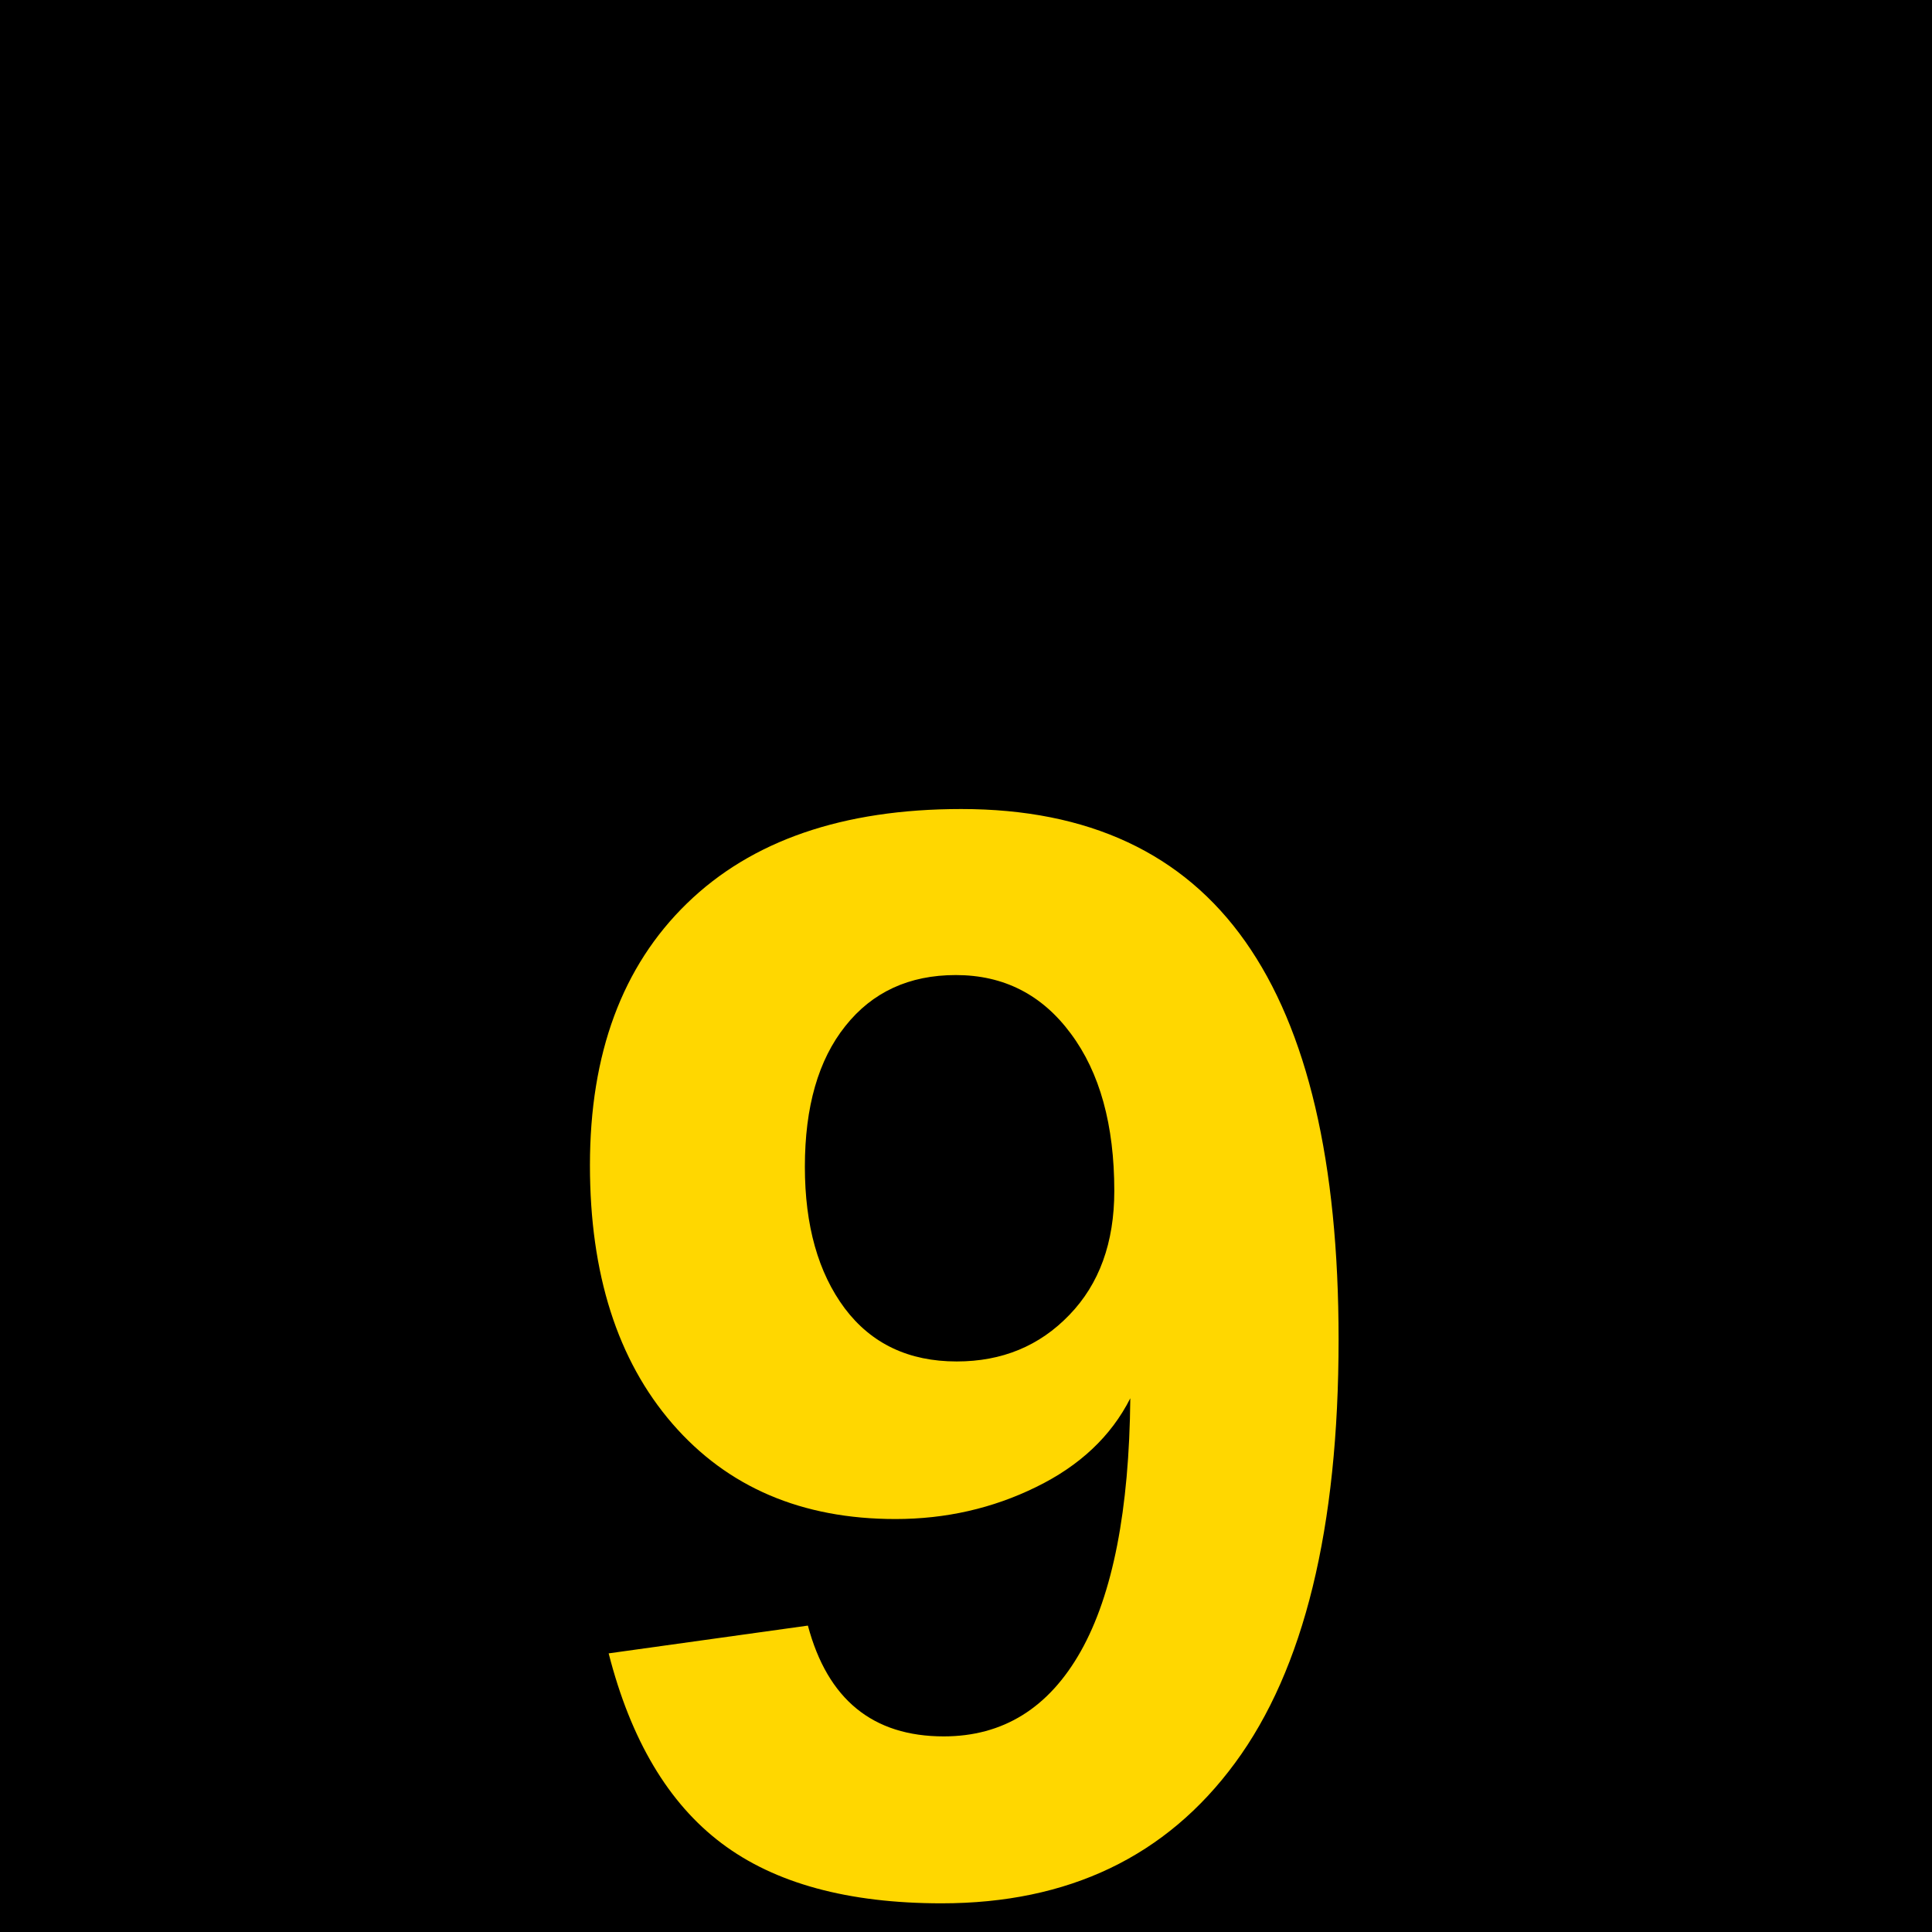
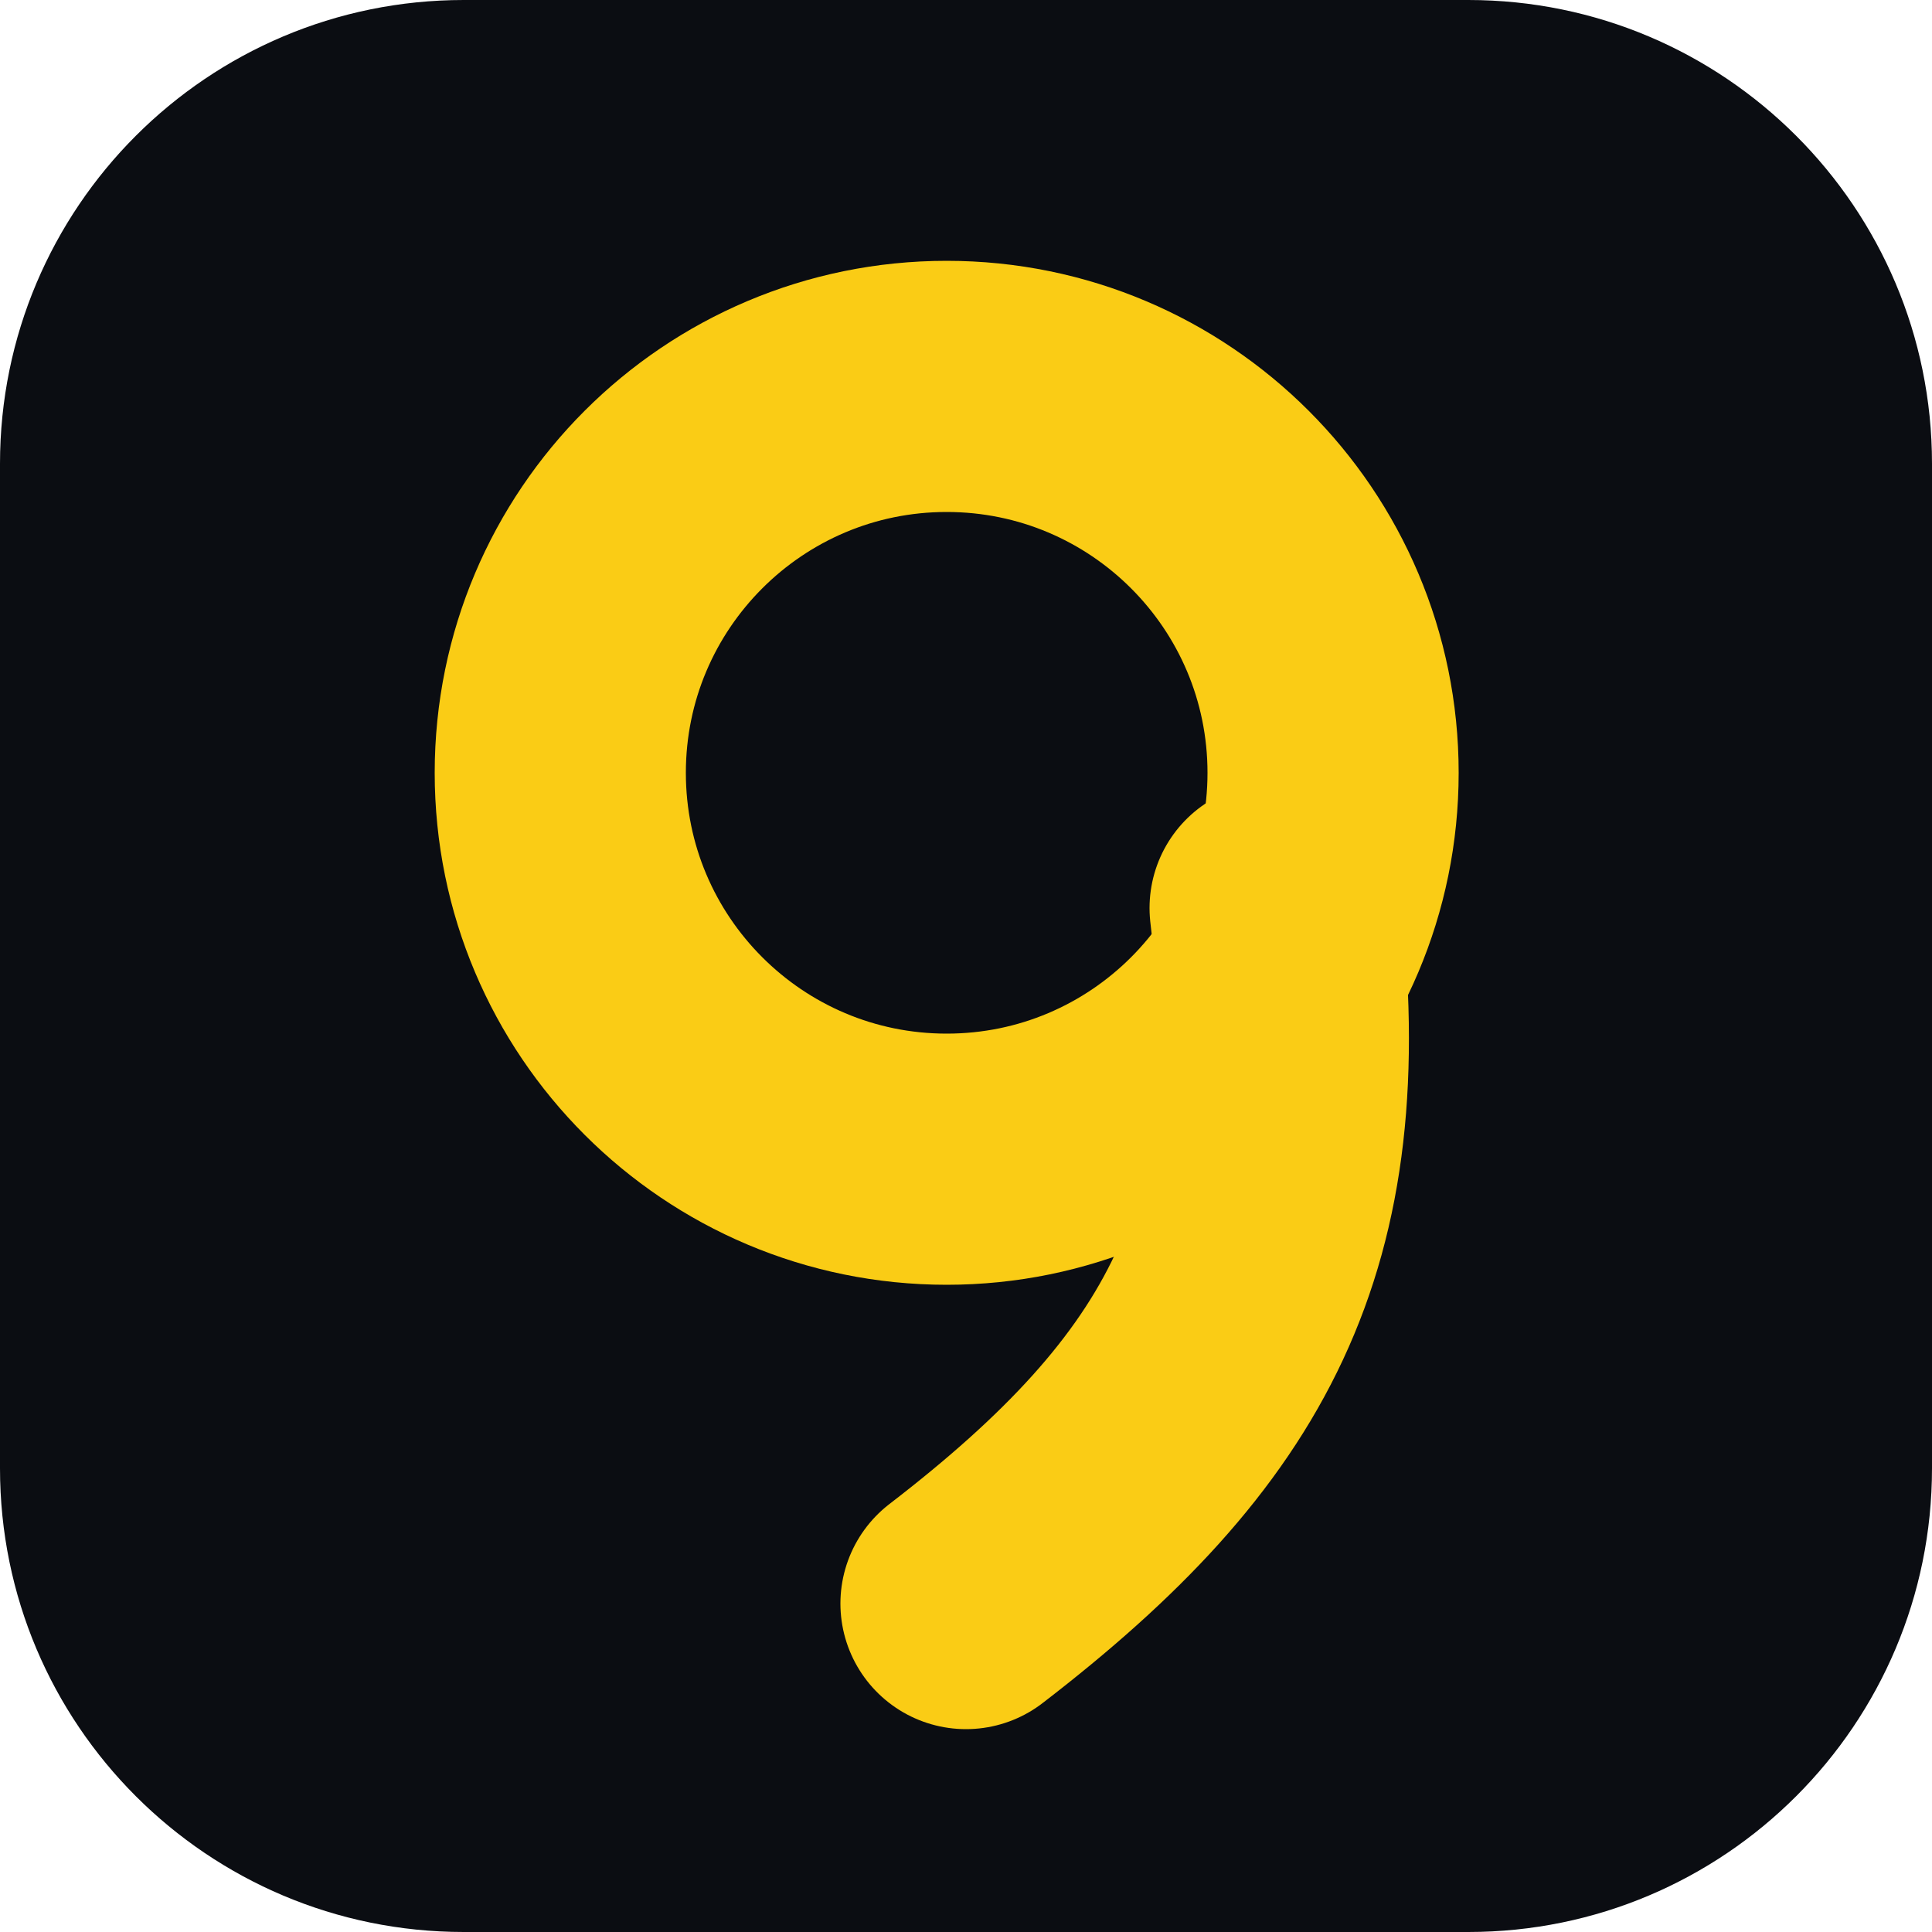
- <svg xmlns="http://www.w3.org/2000/svg" viewBox="0 0 100 100" width="100" height="100">
-   <rect width="100" height="100" fill="#000000" />
-   <text x="50" y="70" font-family="Arial, sans-serif" font-size="80" font-weight="bold" fill="#FFD700" text-anchor="middle" dominant-baseline="central">
-     9
-   </text>
+ <svg xmlns="http://www.w3.org/2000/svg" viewBox="0 0 100 100" width="100" height="100" role="img" aria-label="NUMBER9">
+   <rect width="100" height="100" rx="24" fill="#0b0d12" />
+   <g fill="none" stroke="#facc15" stroke-width="13" stroke-linecap="round" stroke-linejoin="round">
+     <circle cx="49" cy="40" r="20" />
+     <path d="M66 47 C 68 64, 63 73, 50 83" />
+   </g>
</svg>
